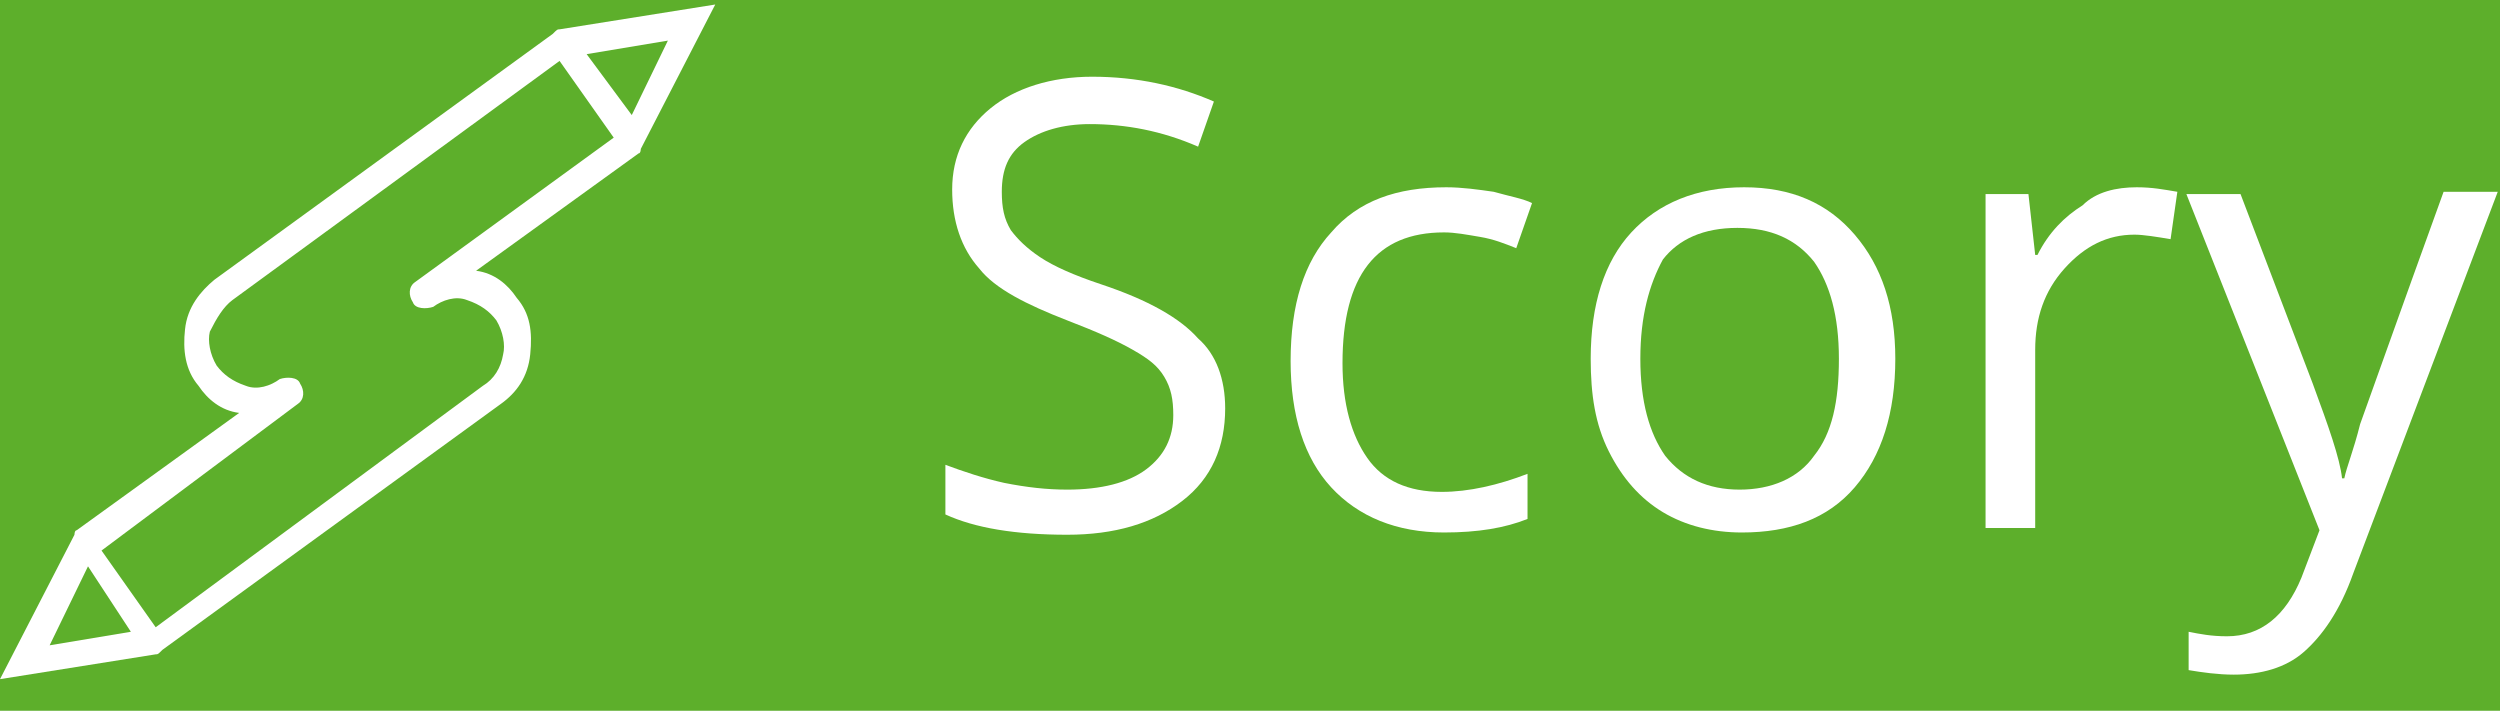
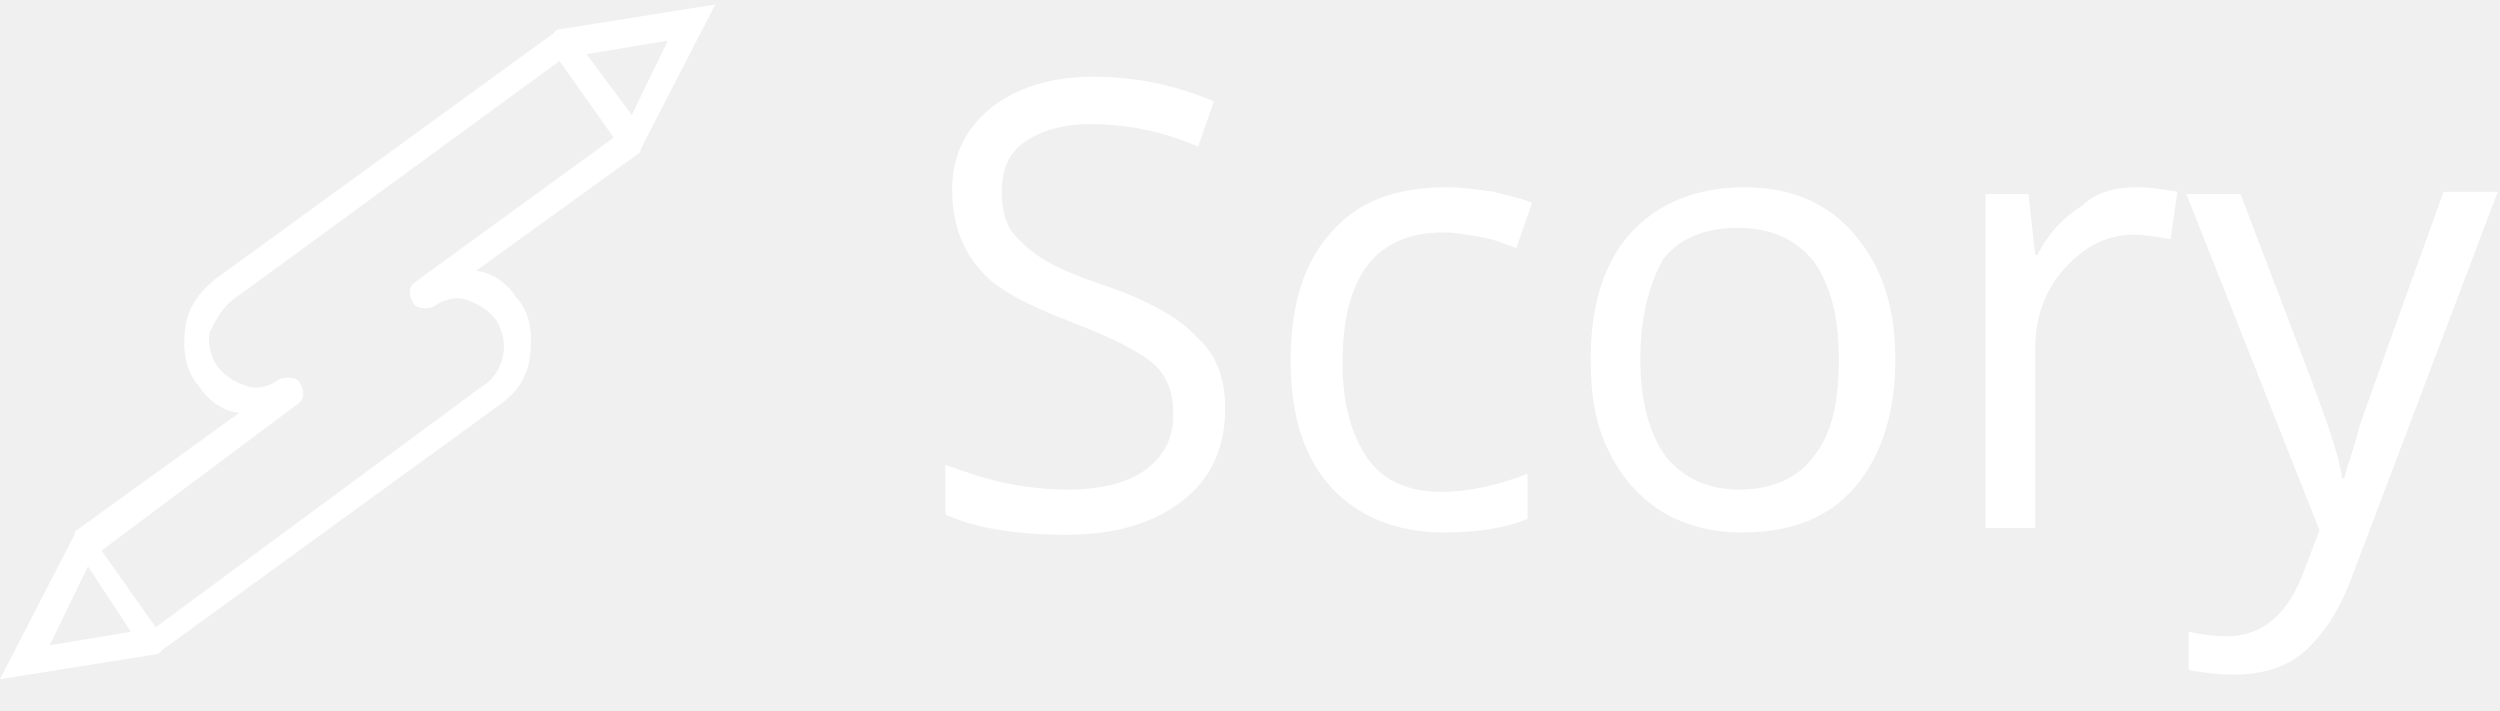
<svg xmlns="http://www.w3.org/2000/svg" version="1.1" id="Layer_1" x="0px" y="0px" viewBox="0 0 110.8 31.5" style="enable-background:new 0 0 110.8 31.5;" xml:space="preserve">
  <style type="text/css">
- 	.st0{fill:#5DAF2B;}
+ 	.st0{display:none;fill:#5DAF2B;}
	.st1{fill:#FFFFFF;}
</style>
  <rect class="st0" width="111" height="31.5" />
-   <path class="st1" d="M31.7,0.2l-6.9,1.1l0,0c-0.1,0-0.1,0-0.3,0.2l-15,10.9c-0.6,0.5-1.2,1.2-1.3,2.2c-0.1,0.9,0,1.8,0.6,2.5  c0.4,0.6,1,1.1,1.8,1.2l-7.2,5.2c-0.1,0-0.1,0.2-0.1,0.2l0,0L0,30.1L6.9,29l0,0C7,29,7,29,7.2,28.8l15-10.9c0.7-0.5,1.2-1.2,1.3-2.2  s0-1.8-0.6-2.5c-0.4-0.6-1-1.1-1.8-1.2l7.2-5.2c0.1,0,0.1-0.2,0.1-0.2l0,0L31.7,0.2z M28,5.1L26,2.4l3.6-0.6L28,5.1z M3.9,25.1  l1.9,2.9l-3.6,0.6L3.9,25.1z M18.4,12.5c-0.3,0.2-0.3,0.6-0.1,0.9c0.1,0.3,0.6,0.3,0.9,0.2l0,0c0.4-0.3,1-0.5,1.5-0.3  c0.6,0.2,1,0.5,1.3,0.9c0.3,0.5,0.4,1.1,0.3,1.5c-0.1,0.6-0.4,1.1-0.9,1.4L6.9,27.8l-2.4-3.4l8.7-6.5c0.3-0.2,0.3-0.6,0.1-0.9  c-0.1-0.3-0.6-0.3-0.9-0.2l0,0l0,0c-0.4,0.3-1,0.5-1.5,0.3c-0.6-0.2-1-0.5-1.3-0.9c-0.3-0.5-0.4-1.1-0.3-1.5c0.3-0.6,0.6-1.1,1-1.4  L24.8,2.7l2.4,3.4L18.4,12.5z" />
+   <path class="st1" d="M31.7,0.2l-6.9,1.1l0,0c-0.1,0-0.1,0-0.3,0.2l-15,10.9c-0.6,0.5-1.2,1.2-1.3,2.2c-0.1,0.9,0,1.8,0.6,2.5  c0.4,0.6,1,1.1,1.8,1.2l-7.2,5.2c-0.1,0-0.1,0.2-0.1,0.2l0,0L0,30.1L6.9,29l0,0C7,29,7,29,7.2,28.8l15-10.9c0.7-0.5,1.2-1.2,1.3-2.2  s0-1.8-0.6-2.5c-0.4-0.6-1-1.1-1.8-1.2l7.2-5.2c0.1,0,0.1-0.2,0.1-0.2l0,0L31.7,0.2z M28,5.1l-2-2.7l3.6-0.6L28,5.1z M3.9,25.1  L5.8,28l-3.6,0.6L3.9,25.1z M18.4,12.5c-0.3,0.2-0.3,0.6-0.1,0.9c0.1,0.3,0.6,0.3,0.9,0.2l0,0c0.4-0.3,1-0.5,1.5-0.3  c0.6,0.2,1,0.5,1.3,0.9c0.3,0.5,0.4,1.1,0.3,1.5c-0.1,0.6-0.4,1.1-0.9,1.4L6.9,27.8l-2.4-3.4l8.7-6.5c0.3-0.2,0.3-0.6,0.1-0.9  c-0.1-0.3-0.6-0.3-0.9-0.2l0,0l0,0c-0.4,0.3-1,0.5-1.5,0.3c-0.6-0.2-1-0.5-1.3-0.9c-0.3-0.5-0.4-1.1-0.3-1.5c0.3-0.6,0.6-1.1,1-1.4  L24.8,2.7l2.4,3.4L18.4,12.5z" />
  <g>
-     <path class="st1" d="M54.3,18.1c0,1.7-0.6,3.1-1.9,4.1c-1.3,1-3,1.5-5.1,1.5c-2.3,0-4.1-0.3-5.4-0.9v-2.2c0.8,0.3,1.7,0.6,2.6,0.8   c1,0.2,1.9,0.3,2.8,0.3c1.5,0,2.7-0.3,3.5-0.9s1.2-1.4,1.2-2.4c0-0.7-0.1-1.2-0.4-1.7s-0.7-0.8-1.4-1.2s-1.6-0.8-2.9-1.3   c-1.8-0.7-3.2-1.4-3.9-2.3c-0.8-0.9-1.2-2.1-1.2-3.5c0-1.5,0.6-2.7,1.7-3.6s2.7-1.4,4.5-1.4c2,0,3.8,0.4,5.4,1.1l-0.7,2   c-1.6-0.7-3.2-1-4.8-1c-1.2,0-2.2,0.3-2.9,0.8c-0.7,0.5-1,1.2-1,2.2c0,0.7,0.1,1.2,0.4,1.7c0.3,0.4,0.7,0.8,1.3,1.2   c0.6,0.4,1.5,0.8,2.7,1.2c2.1,0.7,3.5,1.5,4.3,2.4C53.9,15.7,54.3,16.8,54.3,18.1z" />
-     <path class="st1" d="M64,23.6c-2.1,0-3.8-0.7-5-2c-1.2-1.3-1.8-3.2-1.8-5.6c0-2.5,0.6-4.4,1.8-5.7c1.2-1.4,2.9-2,5.1-2   c0.7,0,1.4,0.1,2.1,0.2c0.7,0.2,1.3,0.3,1.7,0.5L67.2,11c-0.5-0.2-1-0.4-1.6-0.5c-0.6-0.1-1.1-0.2-1.6-0.2c-3,0-4.5,1.9-4.5,5.8   c0,1.8,0.4,3.2,1.1,4.2c0.7,1,1.8,1.5,3.3,1.5c1.2,0,2.5-0.3,3.8-0.8v2C66.7,23.4,65.5,23.6,64,23.6z" />
-     <path class="st1" d="M84,15.9c0,2.4-0.6,4.3-1.8,5.7c-1.2,1.4-2.9,2-5,2c-1.3,0-2.5-0.3-3.5-0.9c-1-0.6-1.8-1.5-2.4-2.7   c-0.6-1.2-0.8-2.5-0.8-4.1c0-2.4,0.6-4.3,1.8-5.6c1.2-1.3,2.9-2,5-2c2.1,0,3.7,0.7,4.9,2.1S84,13.6,84,15.9z M72.7,15.9   c0,1.9,0.4,3.3,1.1,4.3c0.8,1,1.9,1.5,3.3,1.5s2.6-0.5,3.3-1.5c0.8-1,1.1-2.4,1.1-4.3c0-1.9-0.4-3.3-1.1-4.3   c-0.8-1-1.9-1.5-3.4-1.5c-1.5,0-2.6,0.5-3.3,1.4C73.1,12.6,72.7,14,72.7,15.9z" />
-     <path class="st1" d="M94.7,8.3c0.7,0,1.2,0.1,1.8,0.2l-0.3,2.1c-0.6-0.1-1.2-0.2-1.6-0.2c-1.2,0-2.2,0.5-3.1,1.5   c-0.9,1-1.3,2.2-1.3,3.6v7.9h-2.2V8.6h1.9l0.3,2.7h0.1c0.5-1,1.2-1.7,2-2.2C92.9,8.5,93.8,8.3,94.7,8.3z" />
+     <path class="st1" d="M54.3,18.1c0,1.7-0.6,3.1-1.9,4.1c-1.3,1-3,1.5-5.1,1.5c-2.3,0-4.1-0.3-5.4-0.9v-2.2c0.8,0.3,1.7,0.6,2.6,0.8   c1,0.2,1.9,0.3,2.8,0.3c1.5,0,2.7-0.3,3.5-0.9s1.2-1.4,1.2-2.4c0-0.7-0.1-1.2-0.4-1.7s-0.7-0.8-1.4-1.2s-1.6-0.8-2.9-1.3   c-1.8-0.7-3.2-1.4-3.9-2.3c-0.8-0.9-1.2-2.1-1.2-3.5c0-1.5,0.6-2.7,1.7-3.6s2.7-1.4,4.5-1.4c2,0,3.8,0.4,5.4,1.1l-0.7,2   c-1.6-0.7-3.2-1-4.8-1c-1.2,0-2.2,0.3-2.9,0.8s-1,1.2-1,2.2c0,0.7,0.1,1.2,0.4,1.7c0.3,0.4,0.7,0.8,1.3,1.2s1.5,0.8,2.7,1.2   c2.1,0.7,3.5,1.5,4.3,2.4C53.9,15.7,54.3,16.8,54.3,18.1z" />
+     <path class="st1" d="M64,23.6c-2.1,0-3.8-0.7-5-2s-1.8-3.2-1.8-5.6c0-2.5,0.6-4.4,1.8-5.7c1.2-1.4,2.9-2,5.1-2   c0.7,0,1.4,0.1,2.1,0.2c0.7,0.2,1.3,0.3,1.7,0.5l-0.7,2c-0.5-0.2-1-0.4-1.6-0.5s-1.1-0.2-1.6-0.2c-3,0-4.5,1.9-4.5,5.8   c0,1.8,0.4,3.2,1.1,4.2c0.7,1,1.8,1.5,3.3,1.5c1.2,0,2.5-0.3,3.8-0.8v2C66.7,23.4,65.5,23.6,64,23.6z" />
+     <path class="st1" d="M84,15.9c0,2.4-0.6,4.3-1.8,5.7c-1.2,1.4-2.9,2-5,2c-1.3,0-2.5-0.3-3.5-0.9s-1.8-1.5-2.4-2.7s-0.8-2.5-0.8-4.1   c0-2.4,0.6-4.3,1.8-5.6c1.2-1.3,2.9-2,5-2S81,9,82.2,10.4S84,13.6,84,15.9z M72.7,15.9c0,1.9,0.4,3.3,1.1,4.3   c0.8,1,1.9,1.5,3.3,1.5s2.6-0.5,3.3-1.5c0.8-1,1.1-2.4,1.1-4.3s-0.4-3.3-1.1-4.3c-0.8-1-1.9-1.5-3.4-1.5s-2.6,0.5-3.3,1.4   C73.1,12.6,72.7,14,72.7,15.9z" />
+     <path class="st1" d="M94.7,8.3c0.7,0,1.2,0.1,1.8,0.2l-0.3,2.1c-0.6-0.1-1.2-0.2-1.6-0.2c-1.2,0-2.2,0.5-3.1,1.5s-1.3,2.2-1.3,3.6   v7.9H88V8.6h1.9l0.3,2.7h0.1c0.5-1,1.2-1.7,2-2.2C92.9,8.5,93.8,8.3,94.7,8.3z" />
    <path class="st1" d="M96.9,8.6h2.4l3.2,8.4c0.7,1.9,1.2,3.3,1.3,4.2h0.1c0.1-0.5,0.4-1.2,0.7-2.4c0.4-1.1,1.6-4.5,3.7-10.3h2.4   l-6.4,16.9c-0.6,1.7-1.4,2.8-2.2,3.5c-0.8,0.7-1.9,1-3.1,1c-0.7,0-1.4-0.1-2-0.2V28c0.5,0.1,1,0.2,1.7,0.2c1.5,0,2.6-0.9,3.3-2.6   l0.8-2.1L96.9,8.6z" />
  </g>
</svg>
